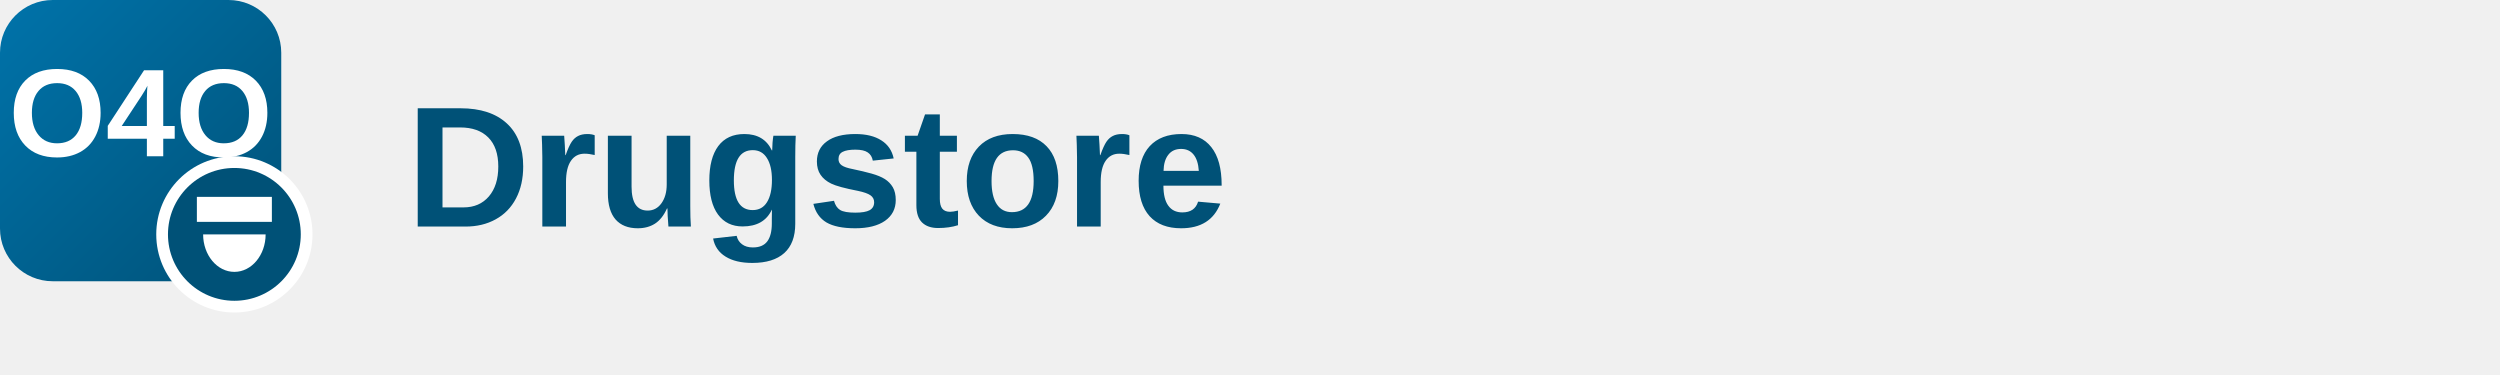
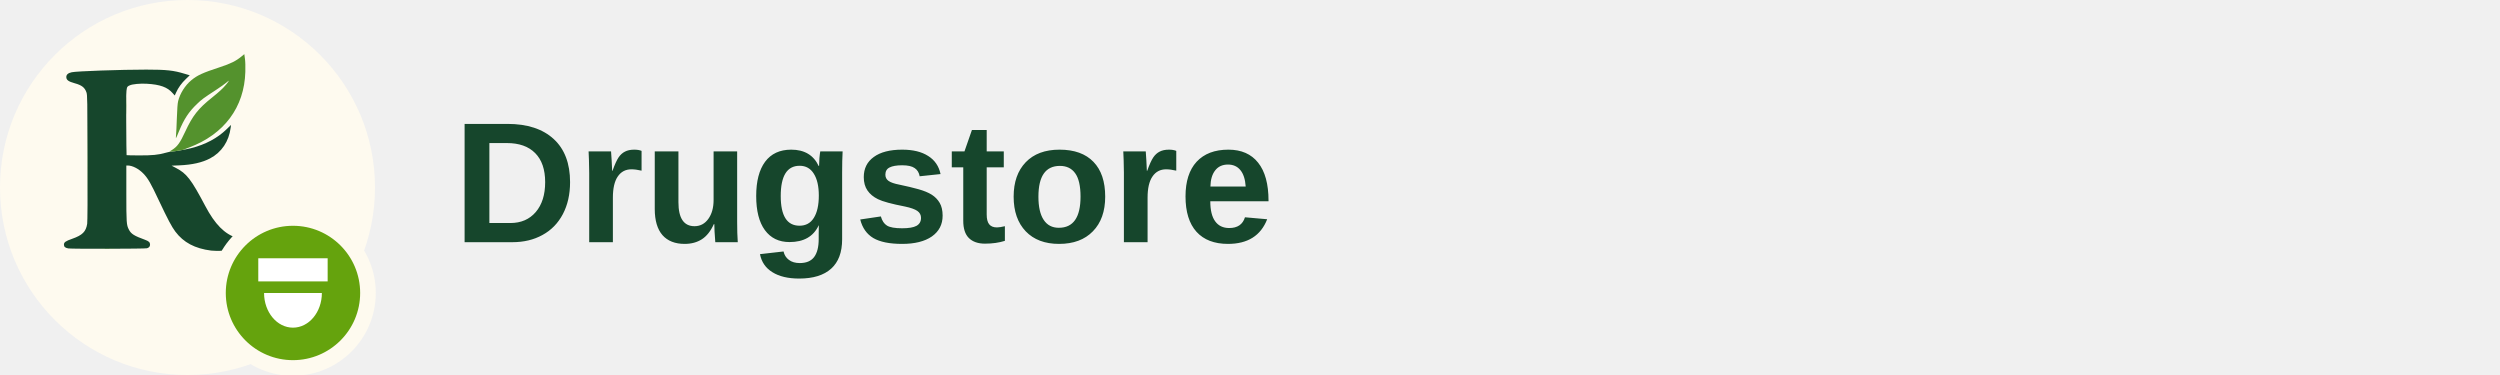
<svg xmlns="http://www.w3.org/2000/svg" viewBox="0 0 320 48">
-   <defs>
-     <linearGradient id="o4o" x2="1" y2="1">
-       <stop stop-color="#0073aa" />
-       <stop offset="1" stop-color="#005177" />
-     </linearGradient>
-   </defs>
-   <rect width="36" height="36" rx="6.75" fill="url(#o4o)" />
+   <circle cx="24" cy="24" r="24" fill="#fefaef" />
  <style>.compact{display:none}@media(max-width:20px){.regular{display:none}.compact{display:inline}}</style>
  <g class="regular">
-     <path transform="translate(2 -2)" fill="#fff" d="M10.879 16.445Q10.879 18.164 10.199 19.469Q9.52 20.773 8.254 21.465Q6.988 22.156 5.301 22.156Q2.707 22.156 1.234 20.629Q-0.238 19.102 -0.238 16.445Q-0.238 13.797 1.23 12.312Q2.699 10.828 5.316 10.828Q7.934 10.828 9.406 12.328Q10.879 13.828 10.879 16.445ZM8.527 16.445Q8.527 14.664 7.684 13.652Q6.84 12.641 5.316 12.641Q3.77 12.641 2.926 13.645Q2.082 14.648 2.082 16.445Q2.082 18.258 2.945 19.301Q3.809 20.344 5.301 20.344Q6.848 20.344 7.688 19.328Q8.527 18.312 8.527 16.445Z M18.895 19.758V22.0H16.801V19.758H11.793V18.109L16.441 10.992H18.895V18.125H20.363V19.758ZM16.801 14.523Q16.801 14.102 16.828 13.609Q16.855 13.117 16.871 12.977Q16.668 13.414 16.137 14.242L13.582 18.125H16.801Z M32.223 16.445Q32.223 18.164 31.543 19.469Q30.863 20.773 29.598 21.465Q28.332 22.156 26.645 22.156Q24.051 22.156 22.578 20.629Q21.105 19.102 21.105 16.445Q21.105 13.797 22.574 12.312Q24.043 10.828 26.66 10.828Q29.277 10.828 30.75 12.328Q32.223 13.828 32.223 16.445ZM29.871 16.445Q29.871 14.664 29.027 13.652Q28.184 12.641 26.66 12.641Q25.113 12.641 24.27 13.645Q23.426 14.648 23.426 16.445Q23.426 18.258 24.289 19.301Q25.152 20.344 26.645 20.344Q28.191 20.344 29.031 19.328Q29.871 18.312 29.871 16.445Z" />
-     <circle cx="30" cy="30" r="10" fill="#fff" />
-     <circle cx="30" cy="30" r="8.5" fill="#005177" />
-     <g transform="translate(23.6 23.6) scale(.8)" fill="#fff">
+     <g transform="translate(0 0) scale(0.066)" fill-rule="evenodd">
+       <path fill="#16462c" d="M409.6 486.0C378.0 482.0 355.9 470.3 340.0 449.1C333.0 439.8 325.4 425.4 308.2 389.0C292.4 355.3 287.1 346.1 278.3 336.9C269.4 327.5 256.9 321.0 247.9 321.0L245.0 321.0 L245.0 374.9C245.0 432.1 245.3 436.1 249.8 445.0C254.2 453.7 260.0 457.3 281.4 465.1C288.6 467.7 291.0 470.0 291.0 474.3C291.0 478.0 289.1 480.3 285.0 481.5C281.5 482.6 138.6 482.9 132.6 481.8C126.5 480.8 124.0 478.7 124.0 474.5C124.0 469.8 127.1 467.6 140.0 463.1C159.9 456.1 166.7 449.3 169.1 434.0C169.7 429.8 170.0 384.1 169.8 306.0C169.5 193.1 169.4 184.1 167.7 179.3C164.5 169.8 158.6 165.2 145.0 161.5C132.6 158.1 128.6 155.1 128.6 149.3C128.6 144.7 132.1 141.6 139.2 140.1C148.7 138.0 234.5 135.0 283.6 135.0C323.1 135.0 336.6 136.5 358.2 143.1L368.0 146.0 L360.5 153.2C352.4 160.8 345.5 170.4 341.5 179.5L338.9 185.2 L334.7 180.5C324.7 169.0 310.5 163.9 284.5 162.4C271.8 161.7 256.6 163.1 251.5 165.6C244.2 169.0 244.5 166.0 244.8 236.9C244.9 271.8 245.3 300.6 245.5 300.9C245.8 301.1 256.7 301.4 269.8 301.4C295.5 301.5 307.1 300.3 320.8 296.4C325.3 295.1 330.5 294.0 332.3 294.0C337.3 294.0 359.4 290.1 370.5 287.4C398.5 280.3 421.8 267.9 439.6 250.5L448.0 242.3 L447.4 247.4C444.0 274.2 429.8 295.4 407.4 307.2C392.0 315.3 372.7 319.6 347.7 320.7L332.8 321.3 L341.2 325.7C362.1 336.5 370.7 347.7 398.0 399.3C416.8 435.0 435.7 454.1 459.3 461.3C463.8 462.7 469.7 464.3 472.5 464.9C478.9 466.5 480.0 467.5 480.0 472.0C480.0 478.4 474.7 481.2 456.0 484.5C445.7 486.4 419.1 487.2 409.6 486.0Z" />
+       <path fill="#54922d" d="M197.2 482.3C203.7 482.1 214.3 482.1 220.8 482.3C227.2 482.4 221.9 482.6 209.0 482.6C196.1 482.6 190.8 482.4 197.2 482.3ZM169.5 310.0C169.5 244.3 169.6 217.4 169.7 250.3C169.9 283.1 169.9 336.9 169.7 369.8C169.6 402.6 169.5 375.7 169.5 310.0ZM333.3 291.0C344.0 284.2 349.1 277.3 359.2 255.3C373.7 224.2 384.2 210.8 411.5 189.0C425.2 178.0 432.6 171.2 438.4 164.1C445.2 155.8 445.5 154.5 439.2 160.0C436.6 162.3 428.0 168.5 420.0 173.7C393.5 191.1 391.7 192.4 382.3 201.4C366.1 216.8 357.0 230.7 347.0 254.9C344.2 261.8 341.7 267.6 341.3 267.9C341.0 268.2 341.1 265.6 341.4 262.0C341.8 258.4 342.5 243.6 343.0 229.0C343.6 210.9 344.4 200.5 345.5 196.1C349.1 181.2 359.2 165.3 371.2 155.5C383.0 145.8 393.2 141.2 425.8 130.5C447.6 123.4 457.8 118.3 469.1 108.9L473.8 105.0 L475.0 113.6C475.8 118.9 476.1 128.6 475.8 139.3C473.9 208.0 434.8 260.6 366.5 286.1C361.6 287.9 357.3 289.7 357.0 290.0C356.3 290.8 336.1 294.0 331.9 294.0L328.5 294.0 L333.3 291.0ZM244.4 205.0C244.4 189.9 244.6 183.7 244.7 191.2C244.9 198.8 244.9 211.2 244.7 218.8C244.6 226.3 244.4 220.1 244.4 205.0Z" />
+     </g>
+     <circle cx="37.5" cy="37.5" r="9.6" fill="#65a30d" stroke="#fefaef" stroke-width="2" />
+     <g transform="translate(31.58 31.58) scale(0.74)" fill="#fff">
      <path d="M2 2h12v4H2Zm1 6h10a5 6 0 0 1-10 0Z" />
    </g>
  </g>
  <g class="compact">
-     <path transform="translate(2 -5.5)" fill="#fff" d="M10.879 16.445Q10.879 18.164 10.199 19.469Q9.52 20.773 8.254 21.465Q6.988 22.156 5.301 22.156Q2.707 22.156 1.234 20.629Q-0.238 19.102 -0.238 16.445Q-0.238 13.797 1.23 12.312Q2.699 10.828 5.316 10.828Q7.934 10.828 9.406 12.328Q10.879 13.828 10.879 16.445ZM8.527 16.445Q8.527 14.664 7.684 13.652Q6.84 12.641 5.316 12.641Q3.77 12.641 2.926 13.645Q2.082 14.648 2.082 16.445Q2.082 18.258 2.945 19.301Q3.809 20.344 5.301 20.344Q6.848 20.344 7.688 19.328Q8.527 18.312 8.527 16.445Z M18.895 19.758V22.0H16.801V19.758H11.793V18.109L16.441 10.992H18.895V18.125H20.363V19.758ZM16.801 14.523Q16.801 14.102 16.828 13.609Q16.855 13.117 16.871 12.977Q16.668 13.414 16.137 14.242L13.582 18.125H16.801Z M32.223 16.445Q32.223 18.164 31.543 19.469Q30.863 20.773 29.598 21.465Q28.332 22.156 26.645 22.156Q24.051 22.156 22.578 20.629Q21.105 19.102 21.105 16.445Q21.105 13.797 22.574 12.312Q24.043 10.828 26.66 10.828Q29.277 10.828 30.75 12.328Q32.223 13.828 32.223 16.445ZM29.871 16.445Q29.871 14.664 29.027 13.652Q28.184 12.641 26.66 12.641Q25.113 12.641 24.27 13.645Q23.426 14.648 23.426 16.445Q23.426 18.258 24.289 19.301Q25.152 20.344 26.645 20.344Q28.191 20.344 29.031 19.328Q29.871 18.312 29.871 16.445Z" />
-     <circle cx="29" cy="29" r="11" fill="#fff" />
-     <circle cx="29" cy="29" r="9.5" fill="#005177" />
-     <g transform="translate(21.8 21.8) scale(.9)" fill="#fff">
+     <g transform="translate(-6 -5.5) scale(0.064)" fill-rule="evenodd">
+       <path fill="#16462c" d="M409.6 486.0C378.0 482.0 355.9 470.3 340.0 449.1C333.0 439.8 325.4 425.4 308.2 389.0C292.4 355.3 287.1 346.1 278.3 336.9C269.4 327.5 256.9 321.0 247.9 321.0L245.0 321.0 L245.0 374.9C245.0 432.1 245.3 436.1 249.8 445.0C254.2 453.7 260.0 457.3 281.4 465.1C288.6 467.7 291.0 470.0 291.0 474.3C291.0 478.0 289.1 480.3 285.0 481.5C281.5 482.6 138.6 482.9 132.6 481.8C126.5 480.8 124.0 478.7 124.0 474.5C124.0 469.8 127.1 467.6 140.0 463.1C159.9 456.1 166.7 449.3 169.1 434.0C169.7 429.8 170.0 384.1 169.8 306.0C169.5 193.1 169.4 184.1 167.7 179.3C164.5 169.8 158.6 165.2 145.0 161.5C132.6 158.1 128.6 155.1 128.6 149.3C128.6 144.7 132.1 141.6 139.2 140.1C148.7 138.0 234.5 135.0 283.6 135.0C323.1 135.0 336.6 136.5 358.2 143.1L368.0 146.0 L360.5 153.2C352.4 160.8 345.5 170.4 341.5 179.5L338.9 185.2 L334.7 180.5C324.7 169.0 310.5 163.9 284.5 162.4C271.8 161.7 256.6 163.1 251.5 165.6C244.2 169.0 244.5 166.0 244.8 236.9C244.9 271.8 245.3 300.6 245.5 300.9C245.8 301.1 256.7 301.4 269.8 301.4C295.5 301.5 307.1 300.3 320.8 296.4C325.3 295.1 330.5 294.0 332.3 294.0C337.3 294.0 359.4 290.1 370.5 287.4C398.5 280.3 421.8 267.9 439.6 250.5L448.0 242.3 L447.4 247.4C444.0 274.2 429.8 295.4 407.4 307.2C392.0 315.3 372.7 319.6 347.7 320.7L332.8 321.3 L341.2 325.7C362.1 336.5 370.7 347.7 398.0 399.3C416.8 435.0 435.7 454.1 459.3 461.3C463.8 462.7 469.7 464.3 472.5 464.9C478.9 466.5 480.0 467.5 480.0 472.0C480.0 478.4 474.7 481.2 456.0 484.5C445.7 486.4 419.1 487.2 409.6 486.0Z" />
+       <path fill="#54922d" d="M197.2 482.3C203.7 482.1 214.3 482.1 220.8 482.3C227.2 482.4 221.9 482.6 209.0 482.6C196.1 482.6 190.8 482.4 197.2 482.3ZM169.5 310.0C169.5 244.3 169.6 217.4 169.7 250.3C169.9 283.1 169.9 336.9 169.7 369.8C169.6 402.6 169.5 375.7 169.5 310.0ZM333.3 291.0C344.0 284.2 349.1 277.3 359.2 255.3C373.7 224.2 384.2 210.8 411.5 189.0C425.2 178.0 432.6 171.2 438.4 164.1C445.2 155.8 445.5 154.5 439.2 160.0C436.6 162.3 428.0 168.5 420.0 173.7C393.5 191.1 391.7 192.4 382.3 201.4C366.1 216.8 357.0 230.7 347.0 254.9C344.2 261.8 341.7 267.6 341.3 267.9C341.0 268.2 341.1 265.6 341.4 262.0C341.8 258.4 342.5 243.6 343.0 229.0C343.6 210.9 344.4 200.5 345.5 196.1C349.1 181.2 359.2 165.3 371.2 155.5C383.0 145.8 393.2 141.2 425.8 130.5C447.6 123.4 457.8 118.3 469.1 108.9L473.8 105.0 L475.0 113.6C475.8 118.9 476.1 128.6 475.8 139.3C473.9 208.0 434.8 260.6 366.5 286.1C361.6 287.9 357.3 289.7 357.0 290.0C356.3 290.8 336.1 294.0 331.9 294.0L328.5 294.0 L333.3 291.0ZM244.4 205.0C244.4 189.9 244.6 183.7 244.7 191.2C244.9 198.8 244.9 211.2 244.7 218.8C244.6 226.3 244.4 220.1 244.4 205.0Z" />
+     </g>
+     <circle cx="34.5" cy="34.5" r="13" fill="#65a30d" stroke="#fefaef" stroke-width="2.2" />
+     <g transform="translate(26.1 26.1) scale(1.05)" fill="#fff">
      <path d="M2 2h12v4H2Zm1 6h10a5 6 0 0 1-10 0Z" />
    </g>
  </g>
-   <text x="52" y="29" font-family="Arial, Noto Sans CJK KR, sans-serif" font-size="22" font-weight="700" fill="#005177">Drugstore</text>
+   <text x="58" y="31" font-family="Arial, Noto Sans CJK KR, sans-serif" font-size="22" font-weight="700" fill="#16462c">Drugstore</text>
</svg>
